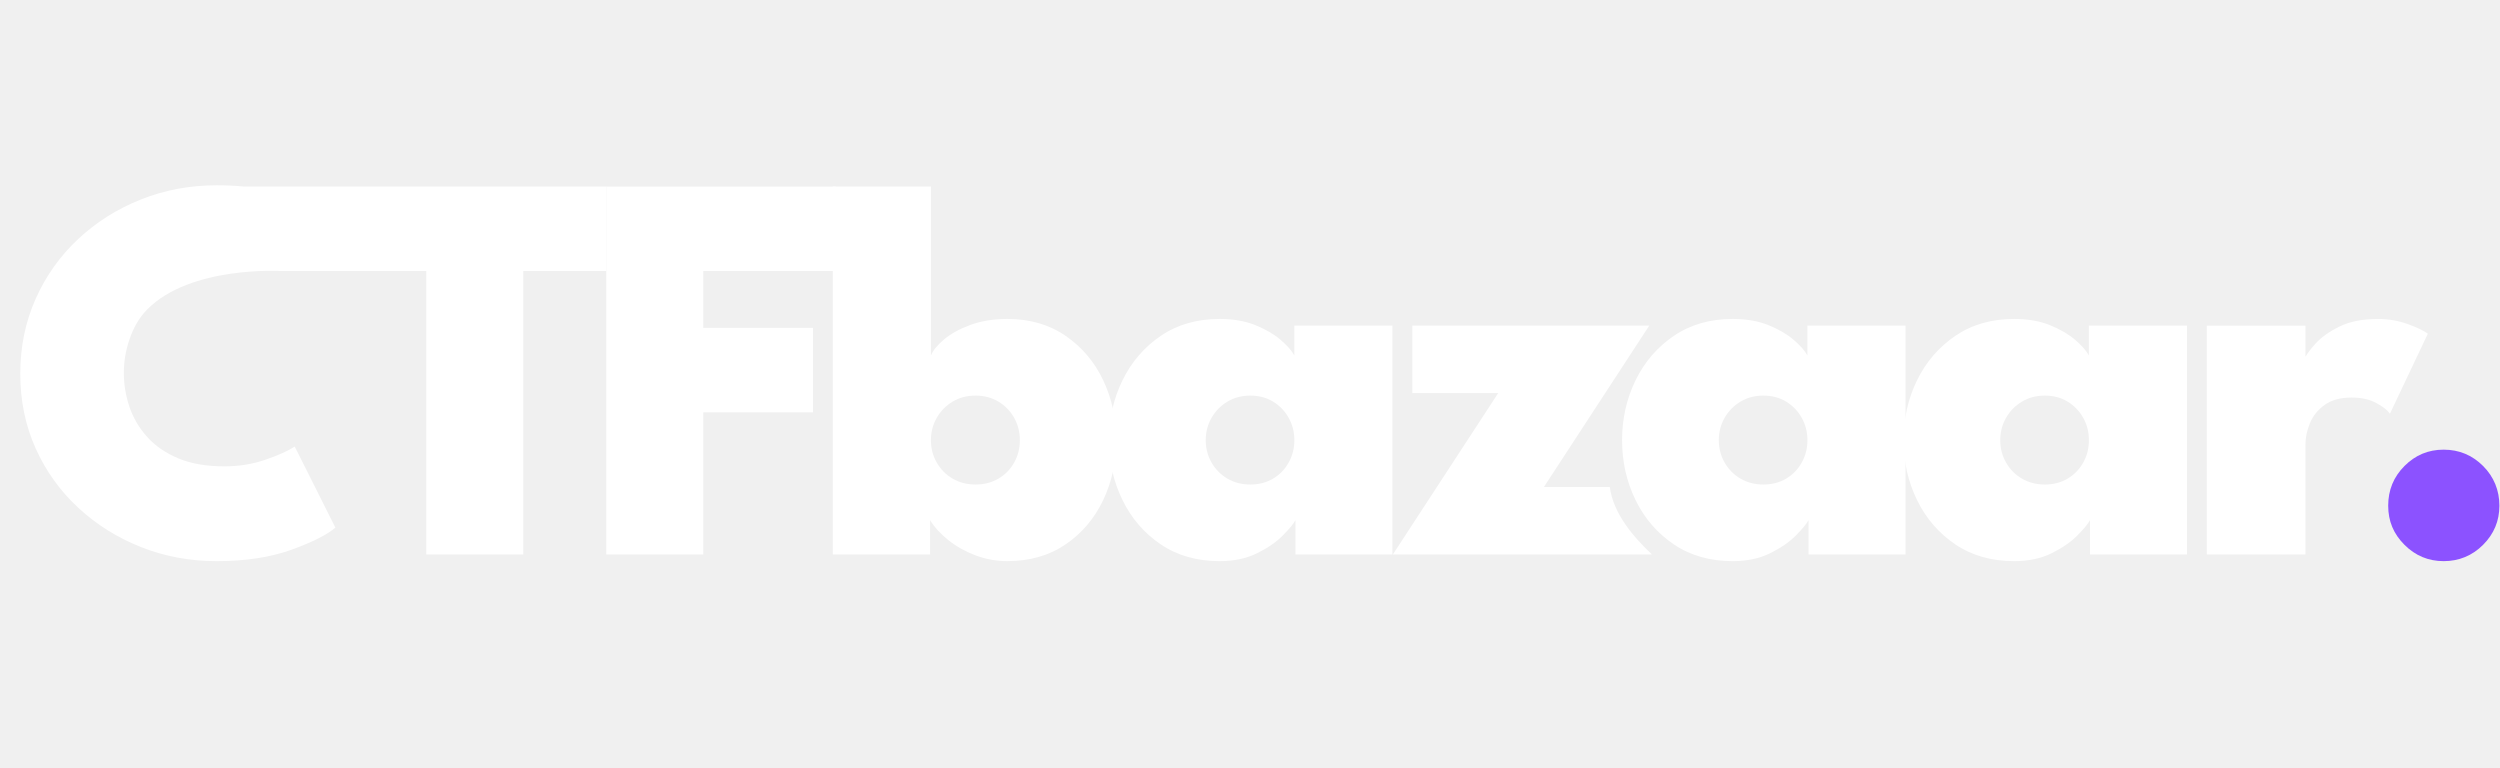
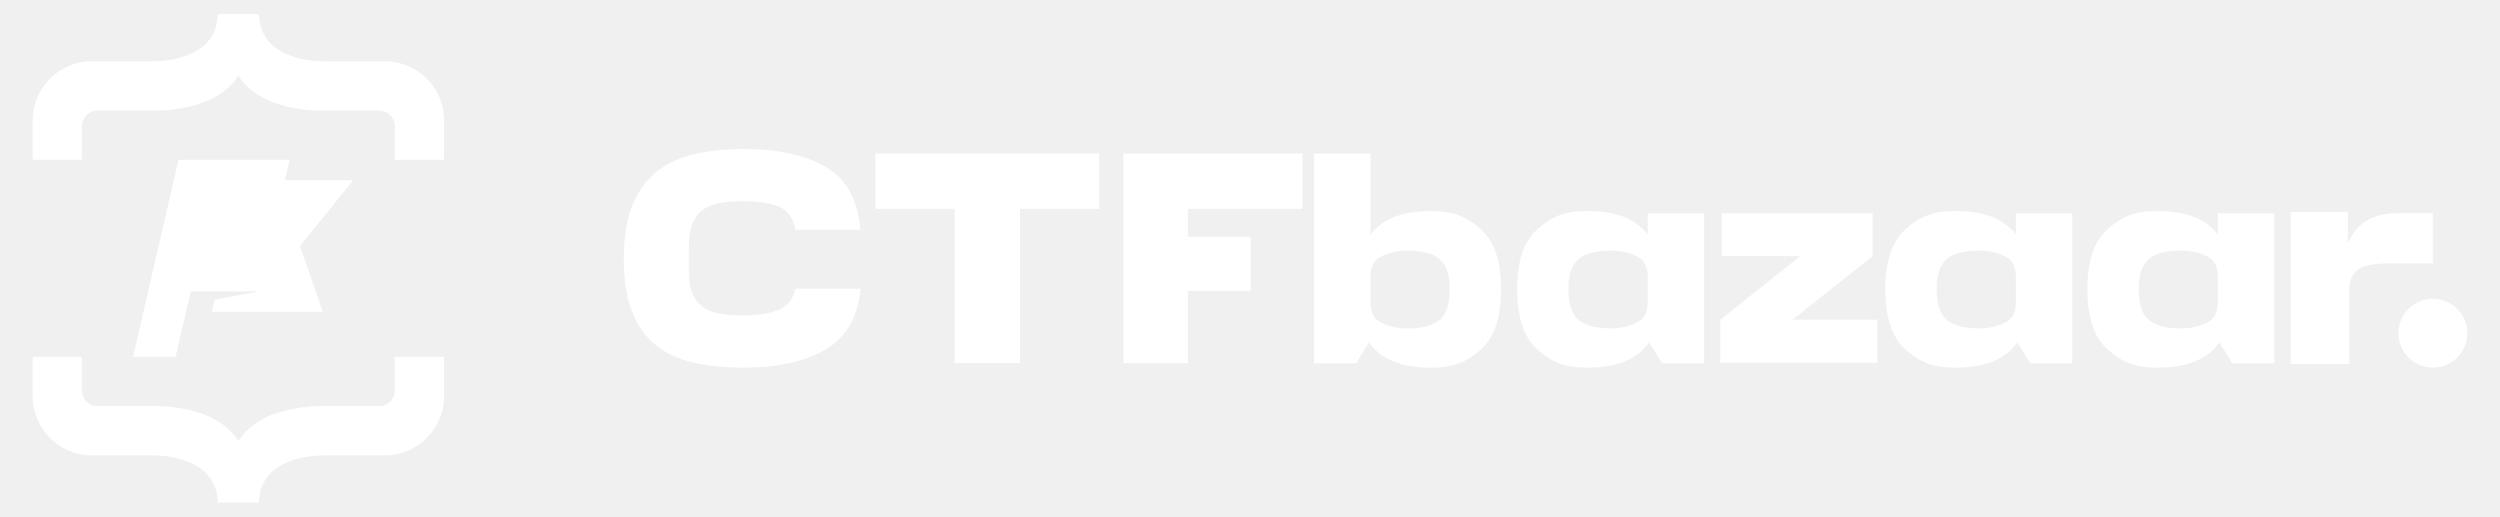
- <svg xmlns="http://www.w3.org/2000/svg" id="Layer_1" viewBox="0 0 1400 430">
+ <svg xmlns="http://www.w3.org/2000/svg" id="Layer_1" viewBox="0 0 1500 310">
  <defs>
-     <style>
-       .cls-1 {
-       fill: #8c52ff;
-       }
- 
-       .cls-2 {
-       fill: none;
-       }
- 
-       .cls-3 {
-       fill: #FFFFFF;
- 
-       }
-     </style>
+     <style>.cls-1{fill:#fff;}</style>
  </defs>
-   <polygon class="cls-3" points="339.52 310.5 393.83 310.5 393.83 230.91 455.29 230.91 455.29 183.61 393.83 183.61 393.83 151.77 467.94 151.77 467.94 104.48 339.52 104.48 339.52 310.5" />
-   <path class="cls-3" d="M596.71,188.06c-9.15-6.3-20.04-9.45-32.62-9.45-7.7,0-14.59,1.12-20.68,3.36-6.09,2.24-11,4.94-14.75,8.11-3.74,3.18-6.19,6.16-7.33,8.97v-94.58h-54.95v206.02h54.47v-19.21c2.5,4.06,5.96,7.83,10.39,11.32,4.41,3.49,9.46,6.3,15.13,8.44,5.68,2.12,11.57,3.19,17.72,3.19,12.58,0,23.47-3.12,32.62-9.36,9.15-6.24,16.18-14.51,21.08-24.82,4.88-10.29,7.33-21.48,7.33-33.55s-2.45-23.26-7.33-33.56c-4.89-10.31-11.92-18.6-21.08-24.89ZM567.91,259.07c-2.14,3.81-5.08,6.79-8.82,8.98-3.74,2.18-8.01,3.28-12.79,3.28s-9.05-1.1-12.81-3.28c-3.74-2.19-6.71-5.17-8.89-8.98-2.19-3.8-3.28-7.99-3.28-12.56s1.08-8.77,3.28-12.57c2.18-3.8,5.15-6.81,8.89-9.05,3.75-2.24,8.01-3.35,12.81-3.35s9.05,1.11,12.79,3.35c3.74,2.25,6.68,5.26,8.82,9.05,2.14,3.8,3.21,7.99,3.21,12.57s-1.07,8.76-3.21,12.56Z" />
-   <path class="cls-3" d="M724.84,182.36v16.7c-1.56-2.81-4.19-5.78-7.89-8.89-3.68-3.14-8.37-5.83-14.05-8.13-5.67-2.28-12.3-3.43-19.9-3.43-12.7,0-23.68,3.15-32.93,9.45-9.27,6.28-16.41,14.58-21.46,24.89-5.05,10.31-7.58,21.48-7.58,33.56s2.53,23.26,7.58,33.55c5.05,10.31,12.19,18.57,21.46,24.82,9.25,6.24,20.23,9.36,32.93,9.36,8.01,0,15-1.48,20.99-4.44s10.8-6.3,14.44-10c3.64-3.68,5.98-6.52,7.02-8.51v19.21h54.31v-128.15h-54.93ZM721.63,259.07c-2.12,3.81-5.05,6.79-8.73,8.98-3.7,2.18-7.94,3.28-12.72,3.28s-9.05-1.1-12.79-3.28c-3.74-2.19-6.71-5.17-8.9-8.98-2.18-3.8-3.28-7.99-3.28-12.56s1.1-8.77,3.28-12.57c2.19-3.8,5.16-6.81,8.9-9.05,3.74-2.24,8.01-3.35,12.79-3.35s9.03,1.11,12.72,3.35c3.68,2.25,6.61,5.26,8.73,9.05,2.14,3.8,3.21,7.99,3.21,12.57s-1.07,8.76-3.21,12.56Z" />
-   <path class="cls-3" d="M924.84,310.26v.24h-144.85l59-90.37h-48.07v-37.78h132.66l-59,90.38h36.92c1.87,14.72,13.08,27.84,23.34,37.53Z" />
-   <path class="cls-3" d="M1012.16,199.06c-1.56-2.81-4.19-5.78-7.89-8.89-3.68-3.14-8.37-5.83-14.05-8.13-5.67-2.28-12.3-3.43-19.9-3.43-12.7,0-23.68,3.15-32.93,9.45-9.27,6.28-16.42,14.58-21.47,24.89-5.03,10.31-7.56,21.48-7.56,33.56s2.53,23.26,7.56,33.55c5.05,10.31,12.2,18.57,21.47,24.82,9.25,6.24,20.23,9.36,32.93,9.36,8.01,0,15-1.48,20.99-4.44,5.98-2.97,10.8-6.3,14.44-10,3.64-3.68,5.98-6.52,7.02-8.51v19.21h54.31v-128.15h-54.93v16.7ZM1008.95,259.07c-2.12,3.81-5.05,6.79-8.73,8.98-3.7,2.18-7.94,3.28-12.72,3.28s-9.05-1.1-12.79-3.28c-3.75-2.19-6.72-5.17-8.9-8.98-2.18-3.8-3.28-7.99-3.28-12.56s1.1-8.77,3.28-12.57c2.18-3.8,5.15-6.81,8.9-9.05,3.74-2.24,8.01-3.35,12.79-3.35s9.03,1.11,12.72,3.35c3.68,2.25,6.61,5.26,8.73,9.05,2.14,3.8,3.21,7.99,3.21,12.57s-1.07,8.76-3.21,12.56Z" />
-   <path class="cls-3" d="M1169.79,199.06c-1.57-2.81-4.19-5.78-7.89-8.89-3.7-3.14-8.38-5.83-14.05-8.13-5.67-2.28-12.3-3.43-19.9-3.43-12.7,0-23.68,3.15-32.94,9.45-9.25,6.28-16.41,14.58-21.46,24.89-5.05,10.31-7.56,21.48-7.56,33.56s2.52,23.26,7.56,33.55c5.05,10.31,12.2,18.57,21.46,24.82,9.27,6.24,20.25,9.36,32.94,9.36,8,0,15-1.48,20.99-4.44,5.98-2.97,10.78-6.3,14.43-10,3.64-3.68,5.99-6.52,7.03-8.51v19.21h54.31v-128.15h-54.93v16.7ZM1166.58,259.07c-2.14,3.81-5.05,6.79-8.75,8.98-3.68,2.18-7.93,3.28-12.71,3.28s-9.05-1.1-12.81-3.28c-3.74-2.19-6.71-5.17-8.89-8.98-2.19-3.8-3.28-7.99-3.28-12.56s1.08-8.77,3.28-12.57c2.18-3.8,5.15-6.81,8.89-9.05,3.75-2.24,8.01-3.35,12.81-3.35s9.03,1.11,12.71,3.35c3.7,2.25,6.61,5.26,8.75,9.05,2.14,3.8,3.21,7.99,3.21,12.57s-1.07,8.76-3.21,12.56Z" />
-   <path class="cls-3" d="M1348.17,181.43c-5.2-1.87-10.71-2.81-16.53-2.81-8.65,0-15.85,1.43-21.62,4.29-5.78,2.87-10.25,6.06-13.41,9.6-2.52,2.81-4.37,5.22-5.54,7.24v-17.39h-55.26v128.15h55.26v-61.81c0-3.74.83-7.65,2.49-11.7,1.66-4.06,4.4-7.47,8.2-10.22,3.8-2.76,8.82-4.15,15.06-4.15,5.51,0,10.15,1.01,13.89,3.05,3.74,2.02,6.3,4.04,7.65,6l21.23-44.8c-2.4-1.76-6.2-3.59-11.4-5.46Z" />
-   <path class="cls-1" d="M1390.52,260.94c-6.09-6.07-13.44-9.13-22.07-9.13s-15.85,3.05-21.93,9.13c-6.09,6.09-9.13,13.51-9.13,22.24s3.04,15.85,9.13,21.93c6.09,6.09,13.4,9.13,21.93,9.13s15.99-3.04,22.07-9.13c6.09-6.09,9.14-13.4,9.14-21.93s-3.05-16.16-9.14-22.24Z" />
-   <path class="cls-3" d="M136.73,104.48c-4.89-.48-10.01-.72-15.38-.72-14.97,0-29.1,2.64-42.39,7.93-13.29,5.27-25,12.67-35.15,22.14-10.17,9.49-18.11,20.68-23.86,33.55-5.74,12.88-8.6,26.86-8.6,41.93s2.87,29.01,8.6,41.77c5.75,12.77,13.72,23.87,23.93,33.31,10.21,9.45,21.92,16.77,35.15,22,13.24,5.23,27.35,7.85,42.32,7.85,16,0,29.88-2.1,41.62-6.3,11.74-4.22,20.02-8.37,24.84-12.47l-22.76-45.39c-3.8,2.46-9.29,4.92-16.46,7.38-7.18,2.46-14.83,3.7-22.93,3.7-10.05,0-18.64-1.49-25.77-4.46-7.13-2.98-12.95-6.99-17.46-12.01-4.51-5.02-7.82-10.64-9.93-16.84-2.09-6.21-3.15-12.54-3.15-19.01s1.05-12.61,3.15-18.77c2.11-6.16,5.18-11.96,9.93-16.77,24.18-24.55,74.8-21.53,74.8-21.53h81.49v158.73h54.31v-158.73h46.51v-47.3h-202.8Z" />
-   <path class="cls-2" d="M73.68,163.73s-.04.03-.07.04" />
+   <g>
+     <path class="cls-1" d="M374.27,155.18c0-12.39,1.64-22.8,4.9-31.25,3.27-8.44,7.97-15.21,14.11-20.31,6.14-5.1,13.65-8.74,22.54-10.93,8.89-2.19,18.9-3.28,30.03-3.28,20.53,0,37.03,3.55,49.47,10.66,12.45,7.1,19.41,19.71,20.91,37.8h-39.06c-1.15-7.04-4.42-11.66-9.81-13.85-5.39-2.19-12.56-3.28-21.51-3.28-4.59,0-8.89,.3-12.91,.91-4.02,.61-7.46,1.82-10.33,3.64-2.87,1.82-5.13,4.49-6.8,8.02-1.67,3.53-2.5,8.2-2.5,14.03v15.67c0,5.71,.8,10.29,2.41,13.76,1.61,3.46,3.84,6.1,6.71,7.92,2.87,1.82,6.31,3.04,10.33,3.64,4.01,.61,8.37,.91,13.08,.91,8.49,0,15.49-1.06,20.99-3.19,5.51-2.12,9-6.41,10.5-12.84h39.06c-1.72,17.25-8.81,29.45-21.25,36.62-12.45,7.17-28.88,10.75-49.3,10.75-11.13,0-21.14-1.03-30.03-3.1-8.89-2.06-16.41-5.59-22.54-10.57-6.14-4.98-10.84-11.69-14.11-20.13-3.27-8.44-4.9-18.98-4.9-31.61Z" />
+     <path class="cls-1" d="M572.77,125.3h-47.48v-33.16h134.2v33.16h-47.48v92.55h-39.24V125.3Z" />
+     <path class="cls-1" d="M674.06,92.15h107.38v33.16h-68.72v16.76h37.65v32.43h-37.65v43.36h-38.65V92.15Z" />
+   </g>
+   <g>
+     <path class="cls-1" d="M143.03,8.43h12.12s.92,5.78,.92,5.78c4.97,23.91,38.99,22.54,38.99,22.54h35.84c19.63,0,35.55,15.92,35.55,35.55v23.57h-29.56v-20.08c0-5.24-4.25-9.48-9.48-9.48h-30.22s-39.43,2.66-54.14-20.99c-14.71,23.65-54.14,20.99-54.14,20.99h-30.22c-5.24,0-9.48,4.25-9.48,9.48v20.08H19.62v-23.57c0-19.63,15.92-35.55,35.55-35.55h35.84s34.02,1.37,38.99-22.54l.92-5.78h12.12Z" />
+     <path class="cls-1" d="M143.03,301.57h-12.12s-.92-5.78-.92-5.78c-4.97-23.91-38.99-22.54-38.99-22.54H55.17c-19.63,0-35.55-15.92-35.55-35.55v-23.57s29.56,0,29.56,0v20.08c0,5.24,4.25,9.48,9.48,9.48h30.22s39.43-2.66,54.14,20.99c14.71-23.65,54.14-20.99,54.14-20.99h30.22c5.24,0,9.48-4.25,9.48-9.48v-20.08s29.56,0,29.56,0v23.57c0,19.63-15.92,35.55-35.55,35.55h-35.84s-34.02-1.37-38.99,22.54l-.92,5.78h-12.12Z" />
+     <polygon class="cls-1" points="211.93 108.13 170.97 108.13 173.8 95.87 107.12 95.87 79.83 214.13 105.37 214.13 114.44 174.85 155.54 174.85 128.65 179.9 126.99 187.1 193.67 187.1 180.02 147.62 211.93 108.13" />
+   </g>
+   <g>
+     <path class="cls-1" d="M788.43,92.15h33.84v48.62c3.68-4.83,8.53-8.39,14.57-10.69,6.03-2.3,13.25-3.45,21.64-3.45,14.25,0,21.95,3.68,30.12,11.03,8.16,7.36,12,19.17,12,35.95s-3.84,28.59-12,35.95c-8.16,7.36-15.86,11.03-30.12,11.03-8.62,0-16.06-1.24-22.33-3.71-6.27-2.47-11.18-6.29-14.74-11.46l-7.77,12.59h-25.21V92.15Zm81.38,80.95c0-12.62-4.74-17.15-8.36-19.27-3.62-2.13-9.36-3.45-16.94-3.45s-13.33,1.98-16.9,4.1c-3.56,2.13-5.34,6.06-5.34,11.81v14.66c0,5.98,1.78,9.97,5.34,11.98,3.56,2.01,9.19,4.15,16.9,4.15s13.07-1.38,16.69-3.4c3.62-2.01,8.62-5.96,8.62-20.58Z" />
+     <path class="cls-1" d="M1022.47,218h-25.21s-7.77-12.59-7.77-12.59c-3.56,5.17-8.48,8.99-14.74,11.46-6.26,2.47-13.71,3.71-22.33,3.71-14.25,0-21.95-3.68-30.12-11.03-8.16-7.35-12-19.51-12-35.95,0-16.78,3.84-28.59,12-35.95,8.16-7.36,15.86-11.03,30.12-11.03,8.39,0,15.6,1.15,21.64,3.45,6.03,2.3,10.89,5.86,14.57,10.69v-12.82h33.84v90.05Zm-72.77-24.33c3.62,2.01,9.1,3.4,16.69,3.4,7.7,0,13.33-2.14,16.9-4.15,3.56-2.01,5.34-6.01,5.34-11.98v-14.66c0-5.75-1.78-9.68-5.34-11.81-3.56-2.13-9.19-4.1-16.9-4.1-7.59,0-13.32,1.33-16.94,3.45-3.62,2.13-8.36,6.66-8.36,19.27,0,14.62,5,18.57,8.62,20.58Z" />
+     <path class="cls-1" d="M1243.37,218h-25.21s-7.77-12.59-7.77-12.59c-3.56,5.17-8.48,8.99-14.74,11.46-6.26,2.47-13.71,3.71-22.33,3.71-14.25,0-21.95-3.68-30.12-11.03-8.16-7.35-12-19.51-12-35.95,0-16.78,3.84-28.59,12-35.95,8.16-7.36,15.86-11.03,30.12-11.03,8.39,0,15.6,1.15,21.64,3.45,6.03,2.3,10.89,5.86,14.57,10.69v-12.82h33.84v90.05Zm-72.77-24.33c3.62,2.01,9.1,3.4,16.69,3.4,7.7,0,13.33-2.14,16.9-4.15,3.56-2.01,5.34-6.01,5.34-11.98v-14.66c0-5.75-1.78-9.68-5.34-11.81-3.56-2.13-9.19-4.1-16.9-4.1-7.59,0-13.32,1.33-16.94,3.45-3.62,2.13-8.36,6.66-8.36,19.27,0,14.62,5,18.57,8.62,20.58Z" />
+     <path class="cls-1" d="M1364.59,218h-25.21s-7.77-12.59-7.77-12.59c-3.56,5.17-8.48,8.99-14.74,11.46-6.26,2.47-13.71,3.71-22.33,3.71-14.25,0-21.95-3.68-30.12-11.03-8.16-7.35-12-19.51-12-35.95,0-16.78,3.84-28.59,12-35.95,8.16-7.36,15.86-11.03,30.12-11.03,8.39,0,15.6,1.15,21.64,3.45,6.03,2.3,10.89,5.86,14.57,10.69v-12.82h33.84v90.05Zm-72.77-24.33c3.62,2.01,9.1,3.4,16.69,3.4,7.7,0,13.33-2.14,16.9-4.15,3.56-2.01,5.34-6.01,5.34-11.98v-14.66c0-5.75-1.78-9.68-5.34-11.81-3.56-2.13-9.19-4.1-16.9-4.1-7.59,0-13.32,1.33-16.94,3.45-3.62,2.13-8.36,6.66-8.36,19.27,0,14.62,5,18.57,8.62,20.58Z" />
+     <path class="cls-1" d="M1032.2,191.8l47.94-38.13h-47.11v-25.75h90.57v25.75l-48.11,38.13h50.93v25.9h-94.22v-25.9Z" />
+     <path class="cls-1" d="M1374.37,127.12h34.36v19.22c2.07-5.63,5.54-10.11,10.43-13.45,4.88-3.33,11.52-5,19.91-5h20.65v30.17h-26.86c-8.97,0-15.09,1.29-18.36,3.88-3.28,2.59-4.91,6.64-4.91,12.15v44.39h-35.22V127.12Z" />
+   </g>
+   <circle class="cls-1" cx="1459.72" cy="199.92" r="20.66" />
</svg>
